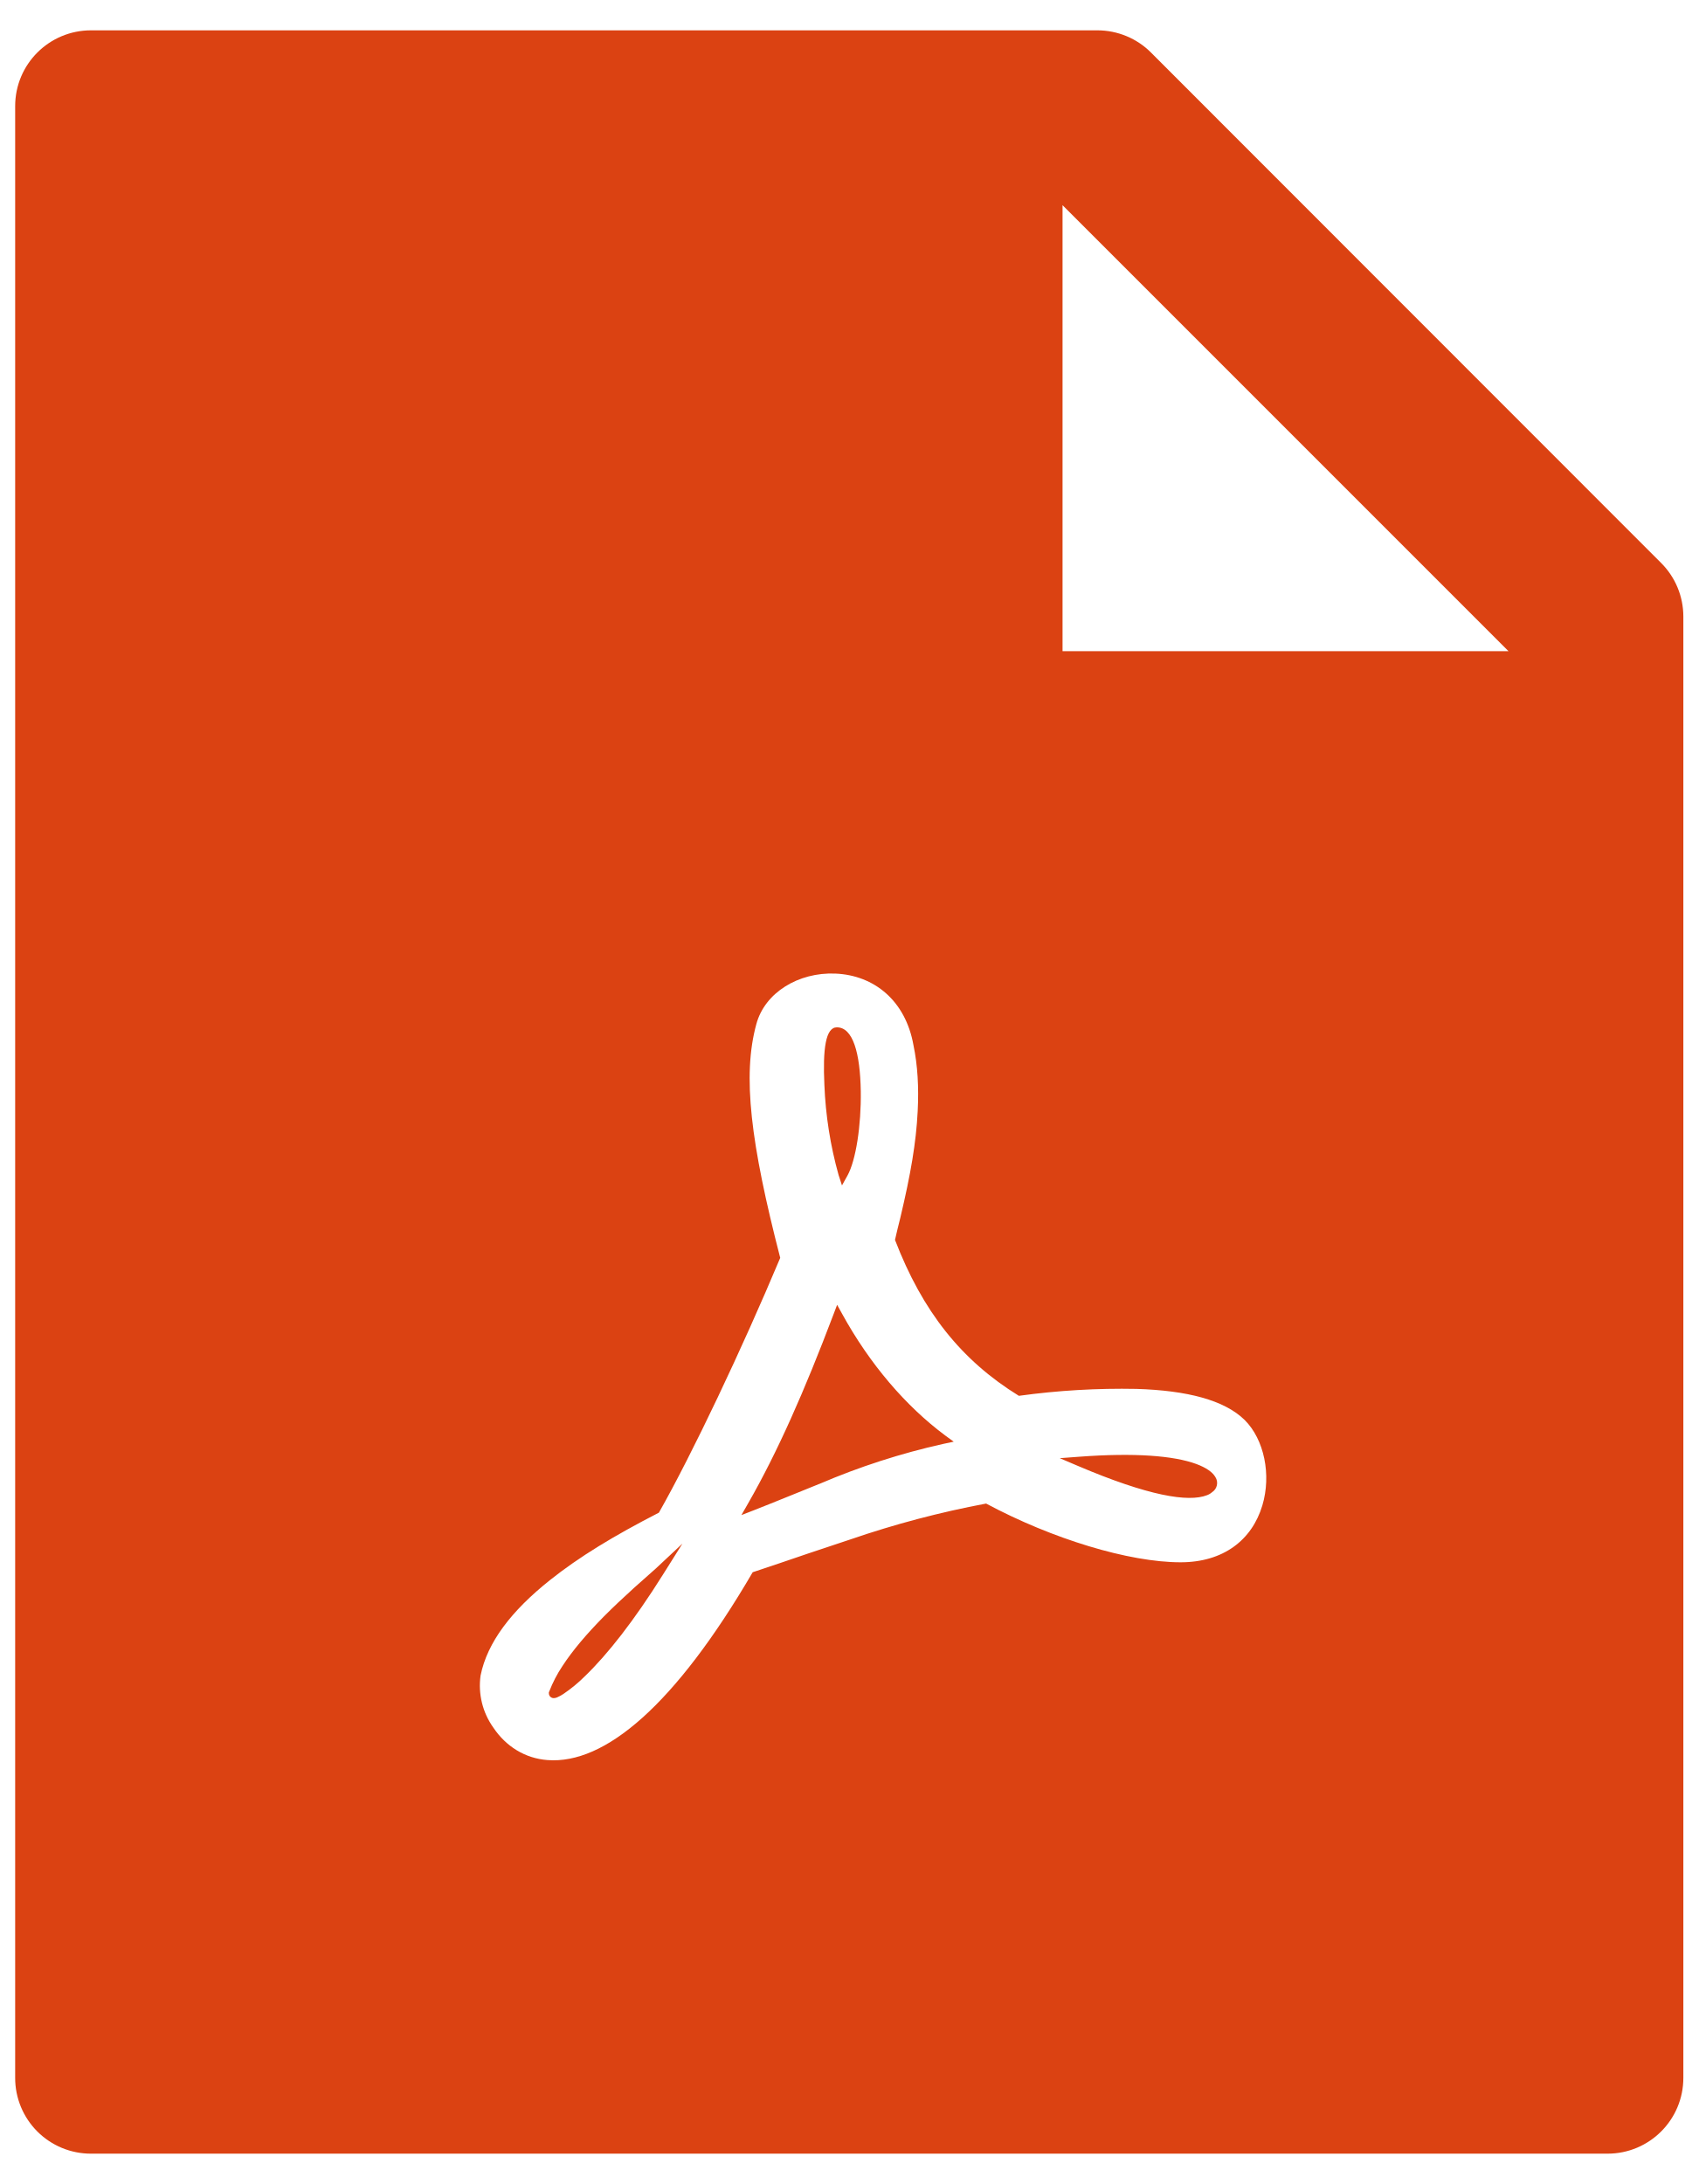
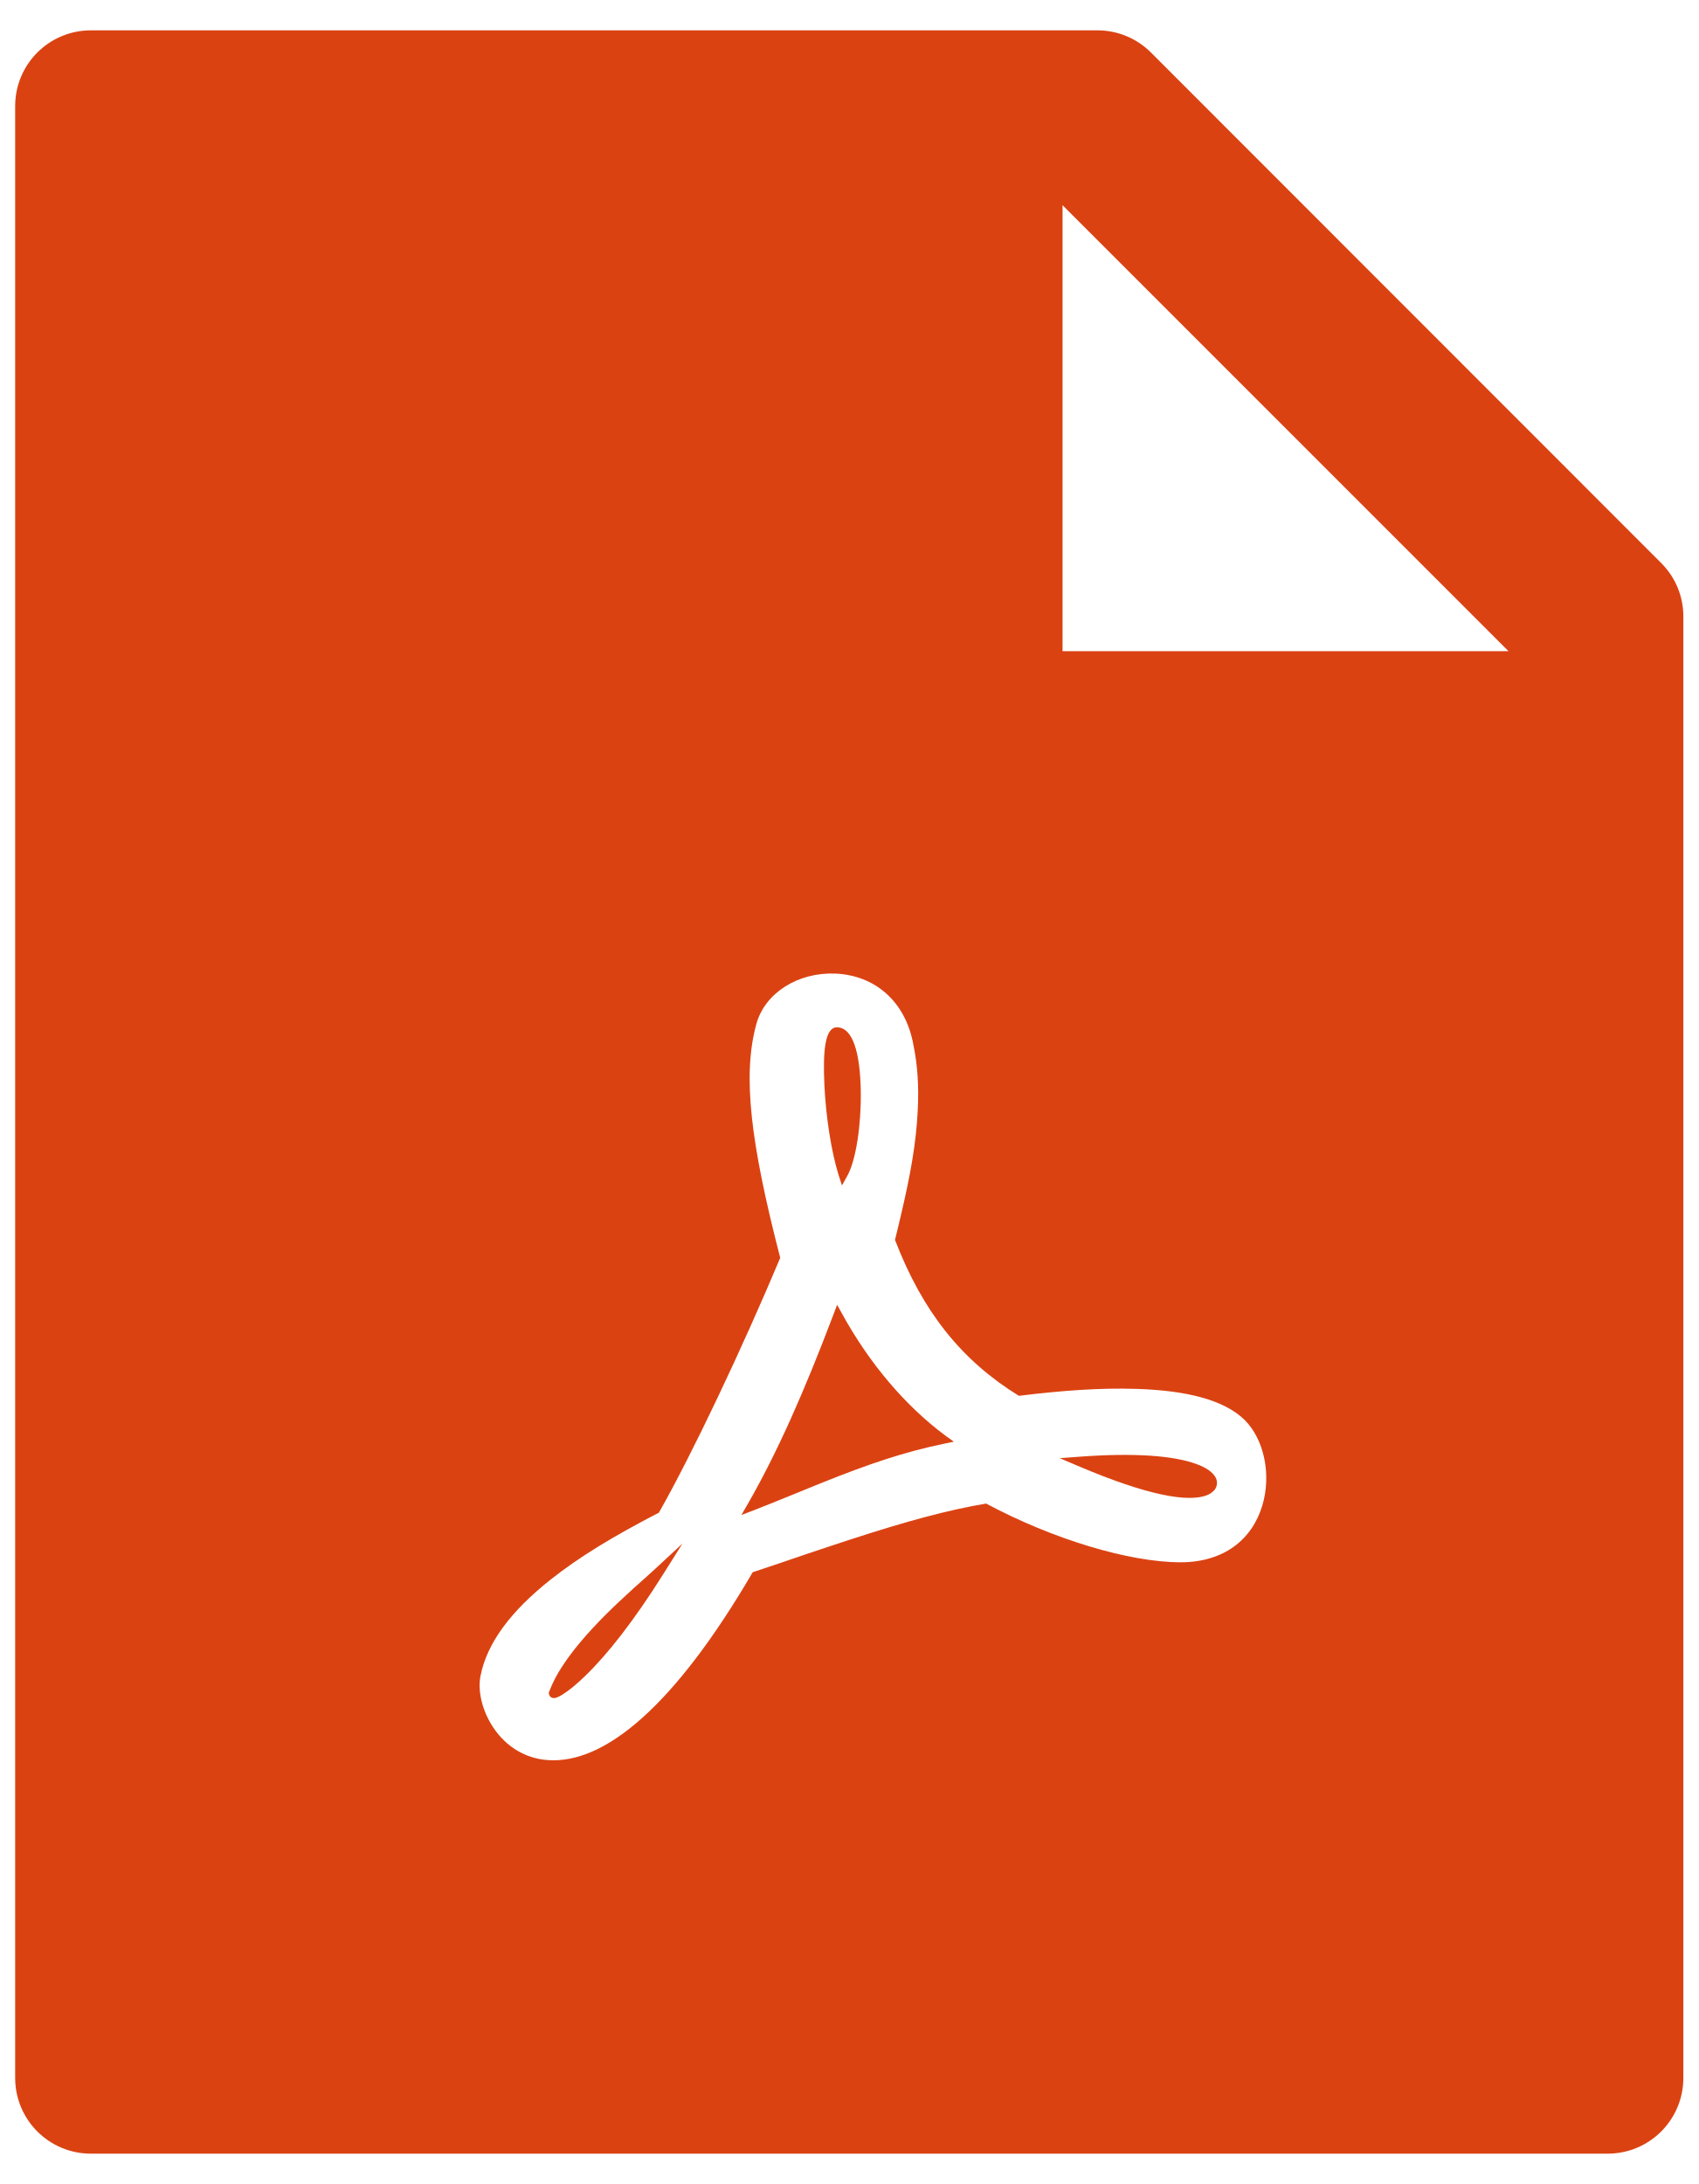
- <svg xmlns="http://www.w3.org/2000/svg" width="14" height="18" fill="none">
-   <path d="M13.691 4.639a.624.624 0 01.184.441v12.045c0 .346-.28.625-.625.625H.75a.624.624 0 01-.625-.625V.875C.125.529.405.25.75.25h8.295c.166 0 .326.066.443.184l4.203 4.205zm-1.257.728L8.758 1.691v3.676h3.676zm-3.066 6.08a6.193 6.193 0 00-.97.057c-.475-.293-.794-.695-1.021-1.285l.02-.086.025-.101c.084-.354.129-.613.142-.873.01-.197 0-.378-.035-.546-.065-.364-.322-.576-.645-.589-.302-.012-.58.156-.65.417-.116.423-.048.978.197 1.926-.312.743-.724 1.614-1 2.1-.37.19-.657.364-.898.556-.318.253-.517.513-.572.787a.596.596 0 00.105.428c.103.154.26.254.446.268.472.037 1.051-.45 1.692-1.548l.215-.072.232-.079.36-.12a7.936 7.936 0 011.117-.295c.546.292 1.178.484 1.603.484.351 0 .588-.182.674-.469.075-.251.016-.543-.146-.704-.167-.164-.474-.243-.891-.256zm-4.844 2.508v-.007l.003-.007a1.07 1.07 0 01.109-.21c.084-.129.199-.264.341-.408.077-.077.156-.152.25-.237l.18-.16.218-.204-.159.253c-.24.383-.458.66-.645.84a1.204 1.204 0 01-.177.146.32.32 0 01-.051.028.074.074 0 01-.022.006.04.04 0 01-.047-.04zm2.46-4.264l-.044.079-.028-.086a3.222 3.222 0 01-.117-.742c-.014-.297.01-.475.103-.475.132 0 .192.21.197.528.004.279-.04.57-.111.696zm-.114 1.142l.03-.079.041.074c.228.415.525.761.85 1.003l.07.051-.085.018a5.763 5.763 0 00-1.022.33c.042-.018-.423.172-.54.217l-.103.04.055-.096c.241-.42.464-.924.704-1.558zm3.079 1.49c-.154.06-.484.006-1.066-.242l-.148-.063.16-.012c.456-.034.778-.009.966.06.08.03.133.066.157.108a.09.09 0 01-.027.124.132.132 0 01-.042.025z" fill="#DB4212" />
+ <svg xmlns="http://www.w3.org/2000/svg" width="14" height="18" viewBox="0 0 14 18" fill="none">
+   <path d="M13.691 4.639C13.809 4.756 13.875 4.914 13.875 5.08V17.125C13.875 17.471 13.596 17.75 13.25 17.75H0.75C0.404 17.75 0.125 17.471 0.125 17.125V0.875C0.125 0.529 0.404 0.25 0.75 0.25H9.045C9.211 0.25 9.371 0.316 9.488 0.434L13.691 4.639ZM12.434 5.367L8.758 1.691V5.367H12.434ZM9.368 11.447C9.071 11.437 8.756 11.46 8.398 11.504C7.923 11.211 7.604 10.809 7.377 10.219L7.398 10.133L7.422 10.032C7.506 9.678 7.551 9.419 7.564 9.159C7.575 8.962 7.564 8.781 7.529 8.613C7.464 8.249 7.207 8.037 6.884 8.024C6.582 8.012 6.305 8.18 6.234 8.441C6.118 8.864 6.186 9.419 6.431 10.367C6.119 11.11 5.707 11.981 5.431 12.467C5.062 12.658 4.774 12.831 4.533 13.023C4.215 13.276 4.016 13.536 3.961 13.81C3.935 13.936 3.975 14.102 4.066 14.238C4.169 14.392 4.325 14.492 4.512 14.506C4.984 14.543 5.563 14.056 6.204 12.958C6.268 12.937 6.336 12.914 6.419 12.886L6.651 12.807C6.798 12.758 6.905 12.722 7.01 12.688C7.467 12.539 7.813 12.445 8.128 12.392C8.674 12.684 9.306 12.876 9.731 12.876C10.082 12.876 10.319 12.694 10.405 12.407C10.48 12.156 10.421 11.864 10.259 11.703C10.092 11.539 9.785 11.46 9.368 11.447ZM4.524 13.955V13.948L4.527 13.941C4.555 13.867 4.592 13.797 4.636 13.731C4.72 13.602 4.835 13.467 4.977 13.323C5.054 13.246 5.133 13.171 5.227 13.086C5.248 13.068 5.381 12.949 5.406 12.925L5.625 12.722L5.466 12.975C5.225 13.358 5.008 13.635 4.821 13.815C4.753 13.881 4.693 13.93 4.644 13.961C4.628 13.972 4.611 13.981 4.593 13.989C4.585 13.992 4.578 13.994 4.571 13.995C4.563 13.996 4.556 13.995 4.549 13.992C4.541 13.989 4.535 13.984 4.531 13.977C4.526 13.97 4.524 13.963 4.524 13.955ZM6.984 9.691L6.94 9.77L6.912 9.684C6.852 9.492 6.807 9.203 6.795 8.942C6.781 8.645 6.804 8.467 6.898 8.467C7.03 8.467 7.09 8.678 7.095 8.995C7.099 9.274 7.055 9.564 6.984 9.691H6.984ZM6.87 10.833L6.9 10.754L6.941 10.828C7.169 11.243 7.466 11.589 7.791 11.831L7.862 11.882L7.776 11.9C7.457 11.966 7.16 12.065 6.754 12.229C6.796 12.212 6.331 12.402 6.214 12.447L6.111 12.486L6.166 12.391C6.407 11.971 6.63 11.467 6.87 10.833H6.87ZM9.949 12.323C9.795 12.383 9.465 12.329 8.883 12.081L8.735 12.018L8.896 12.006C9.351 11.972 9.673 11.997 9.861 12.066C9.941 12.095 9.994 12.132 10.018 12.174C10.03 12.194 10.034 12.218 10.029 12.241C10.024 12.264 10.011 12.285 9.991 12.298C9.979 12.309 9.964 12.317 9.949 12.323Z" fill="#DB4212" />
</svg>
